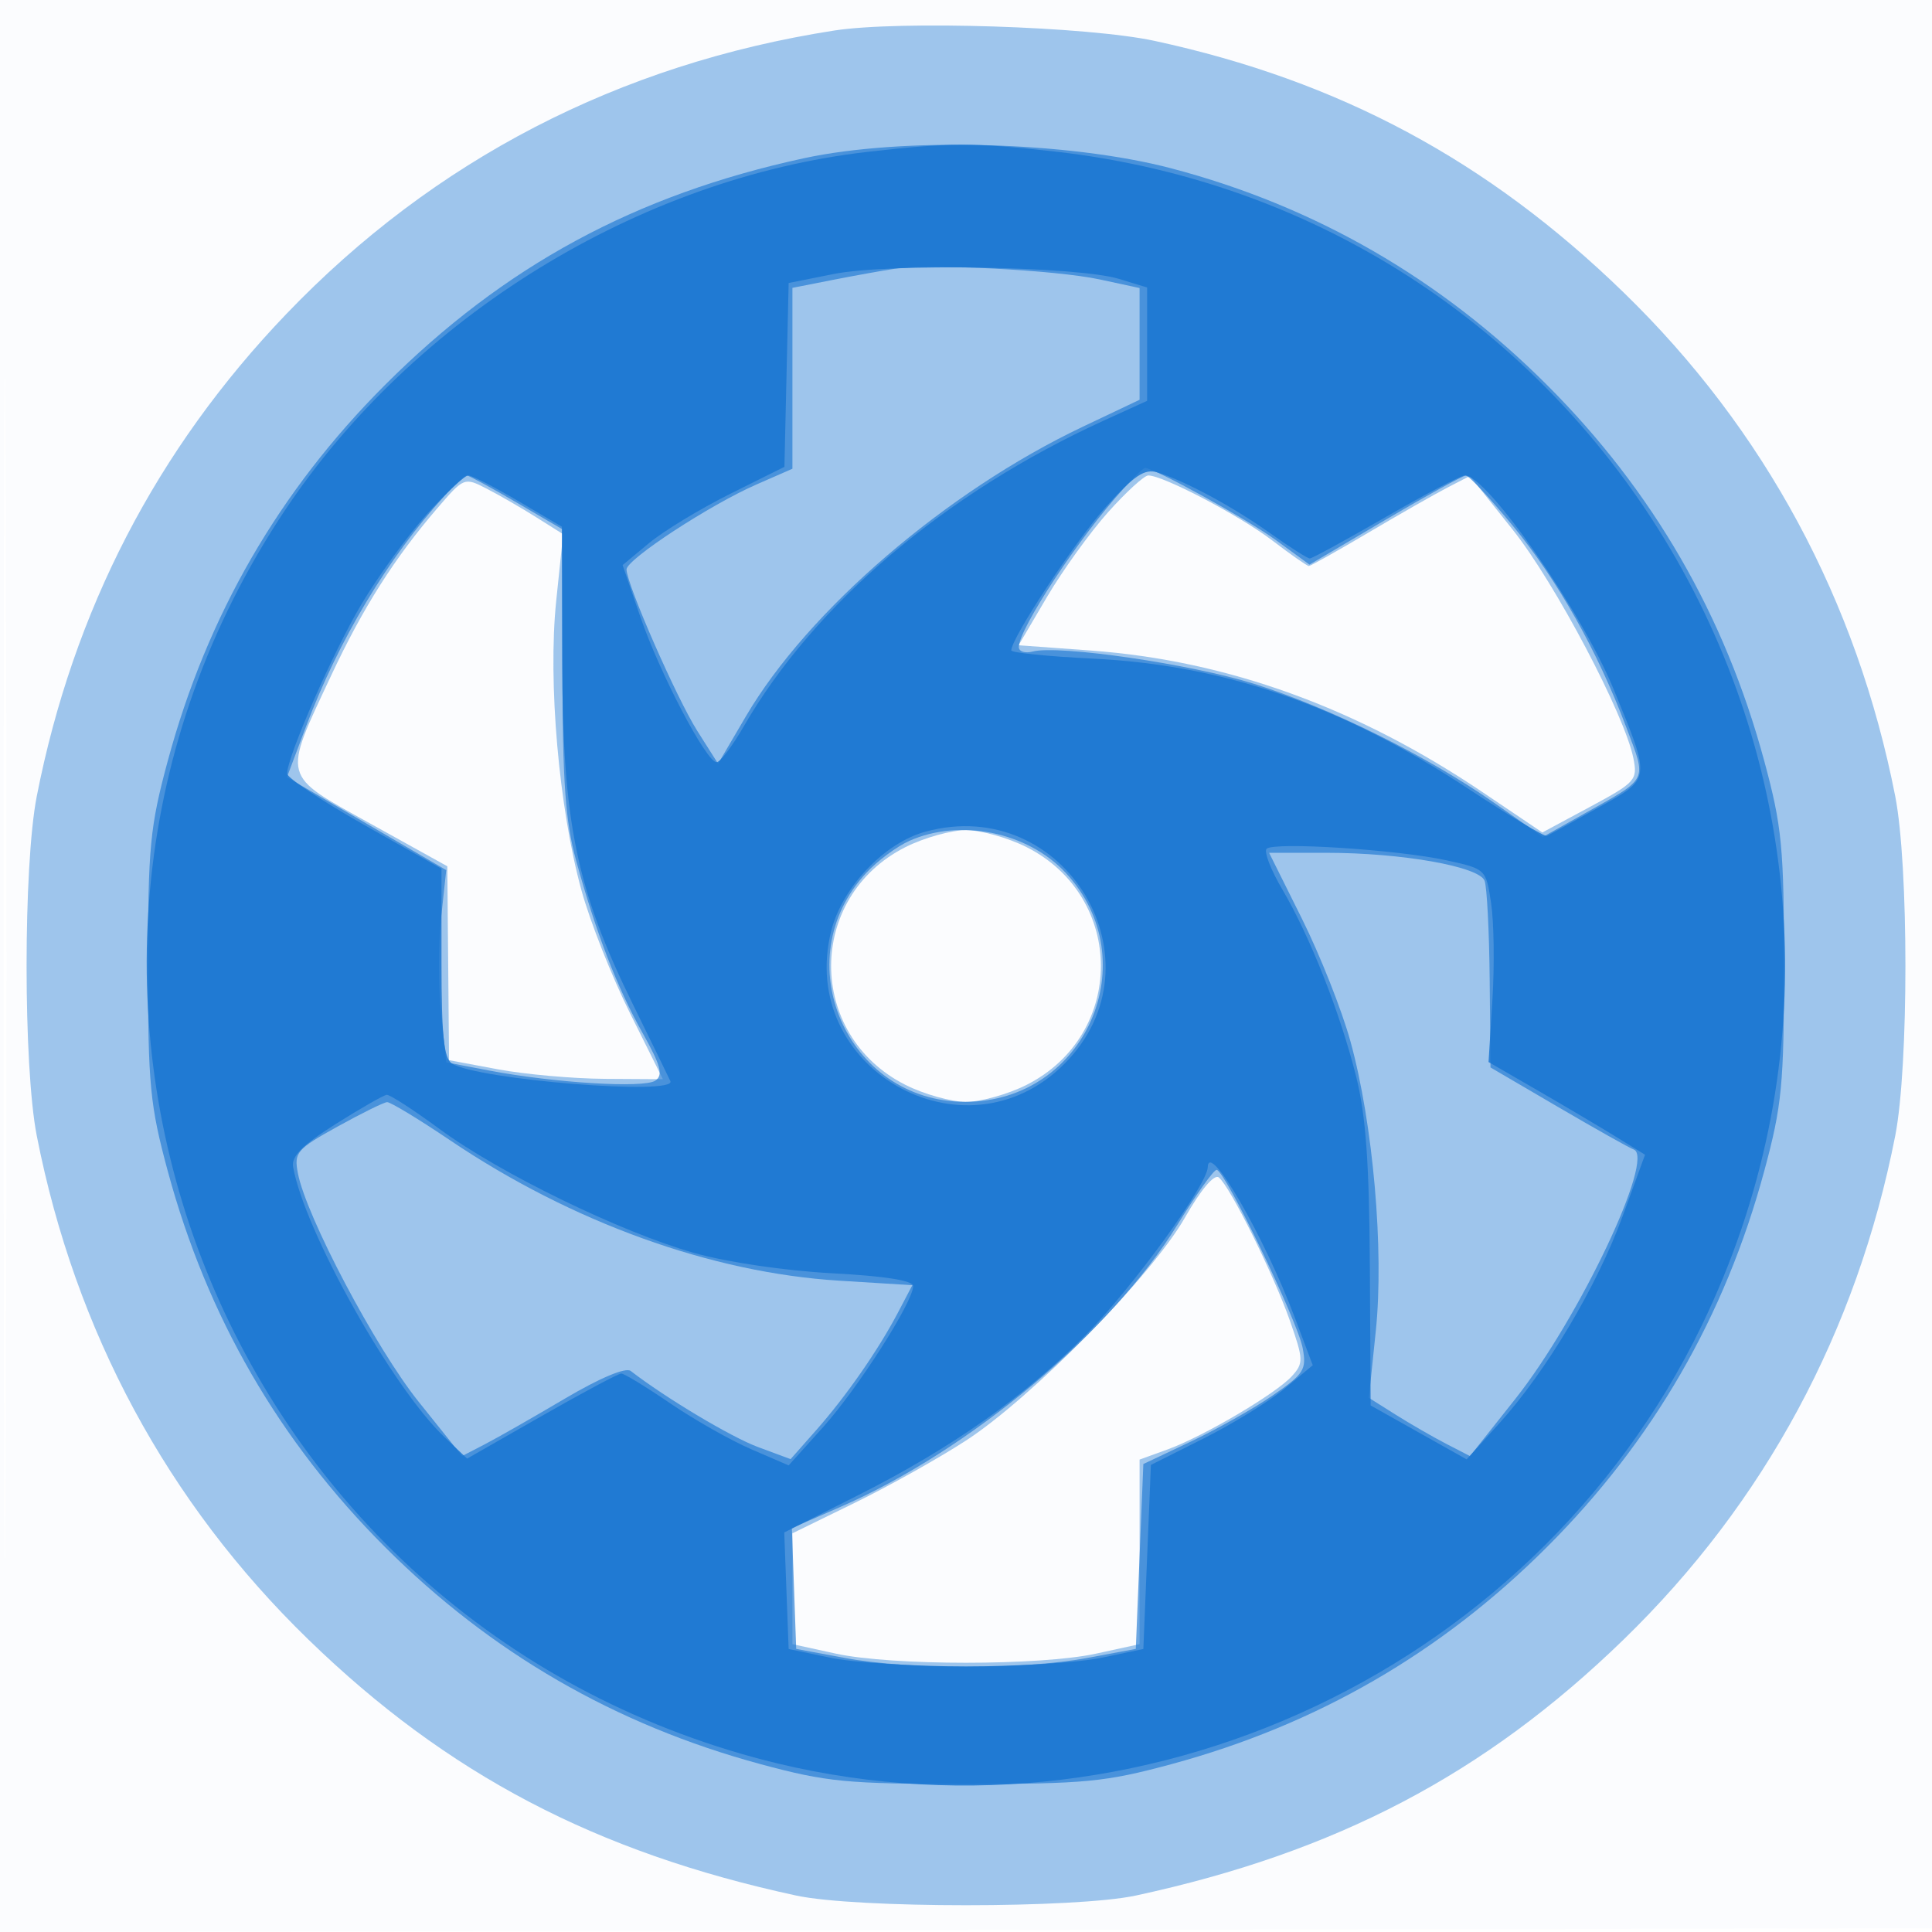
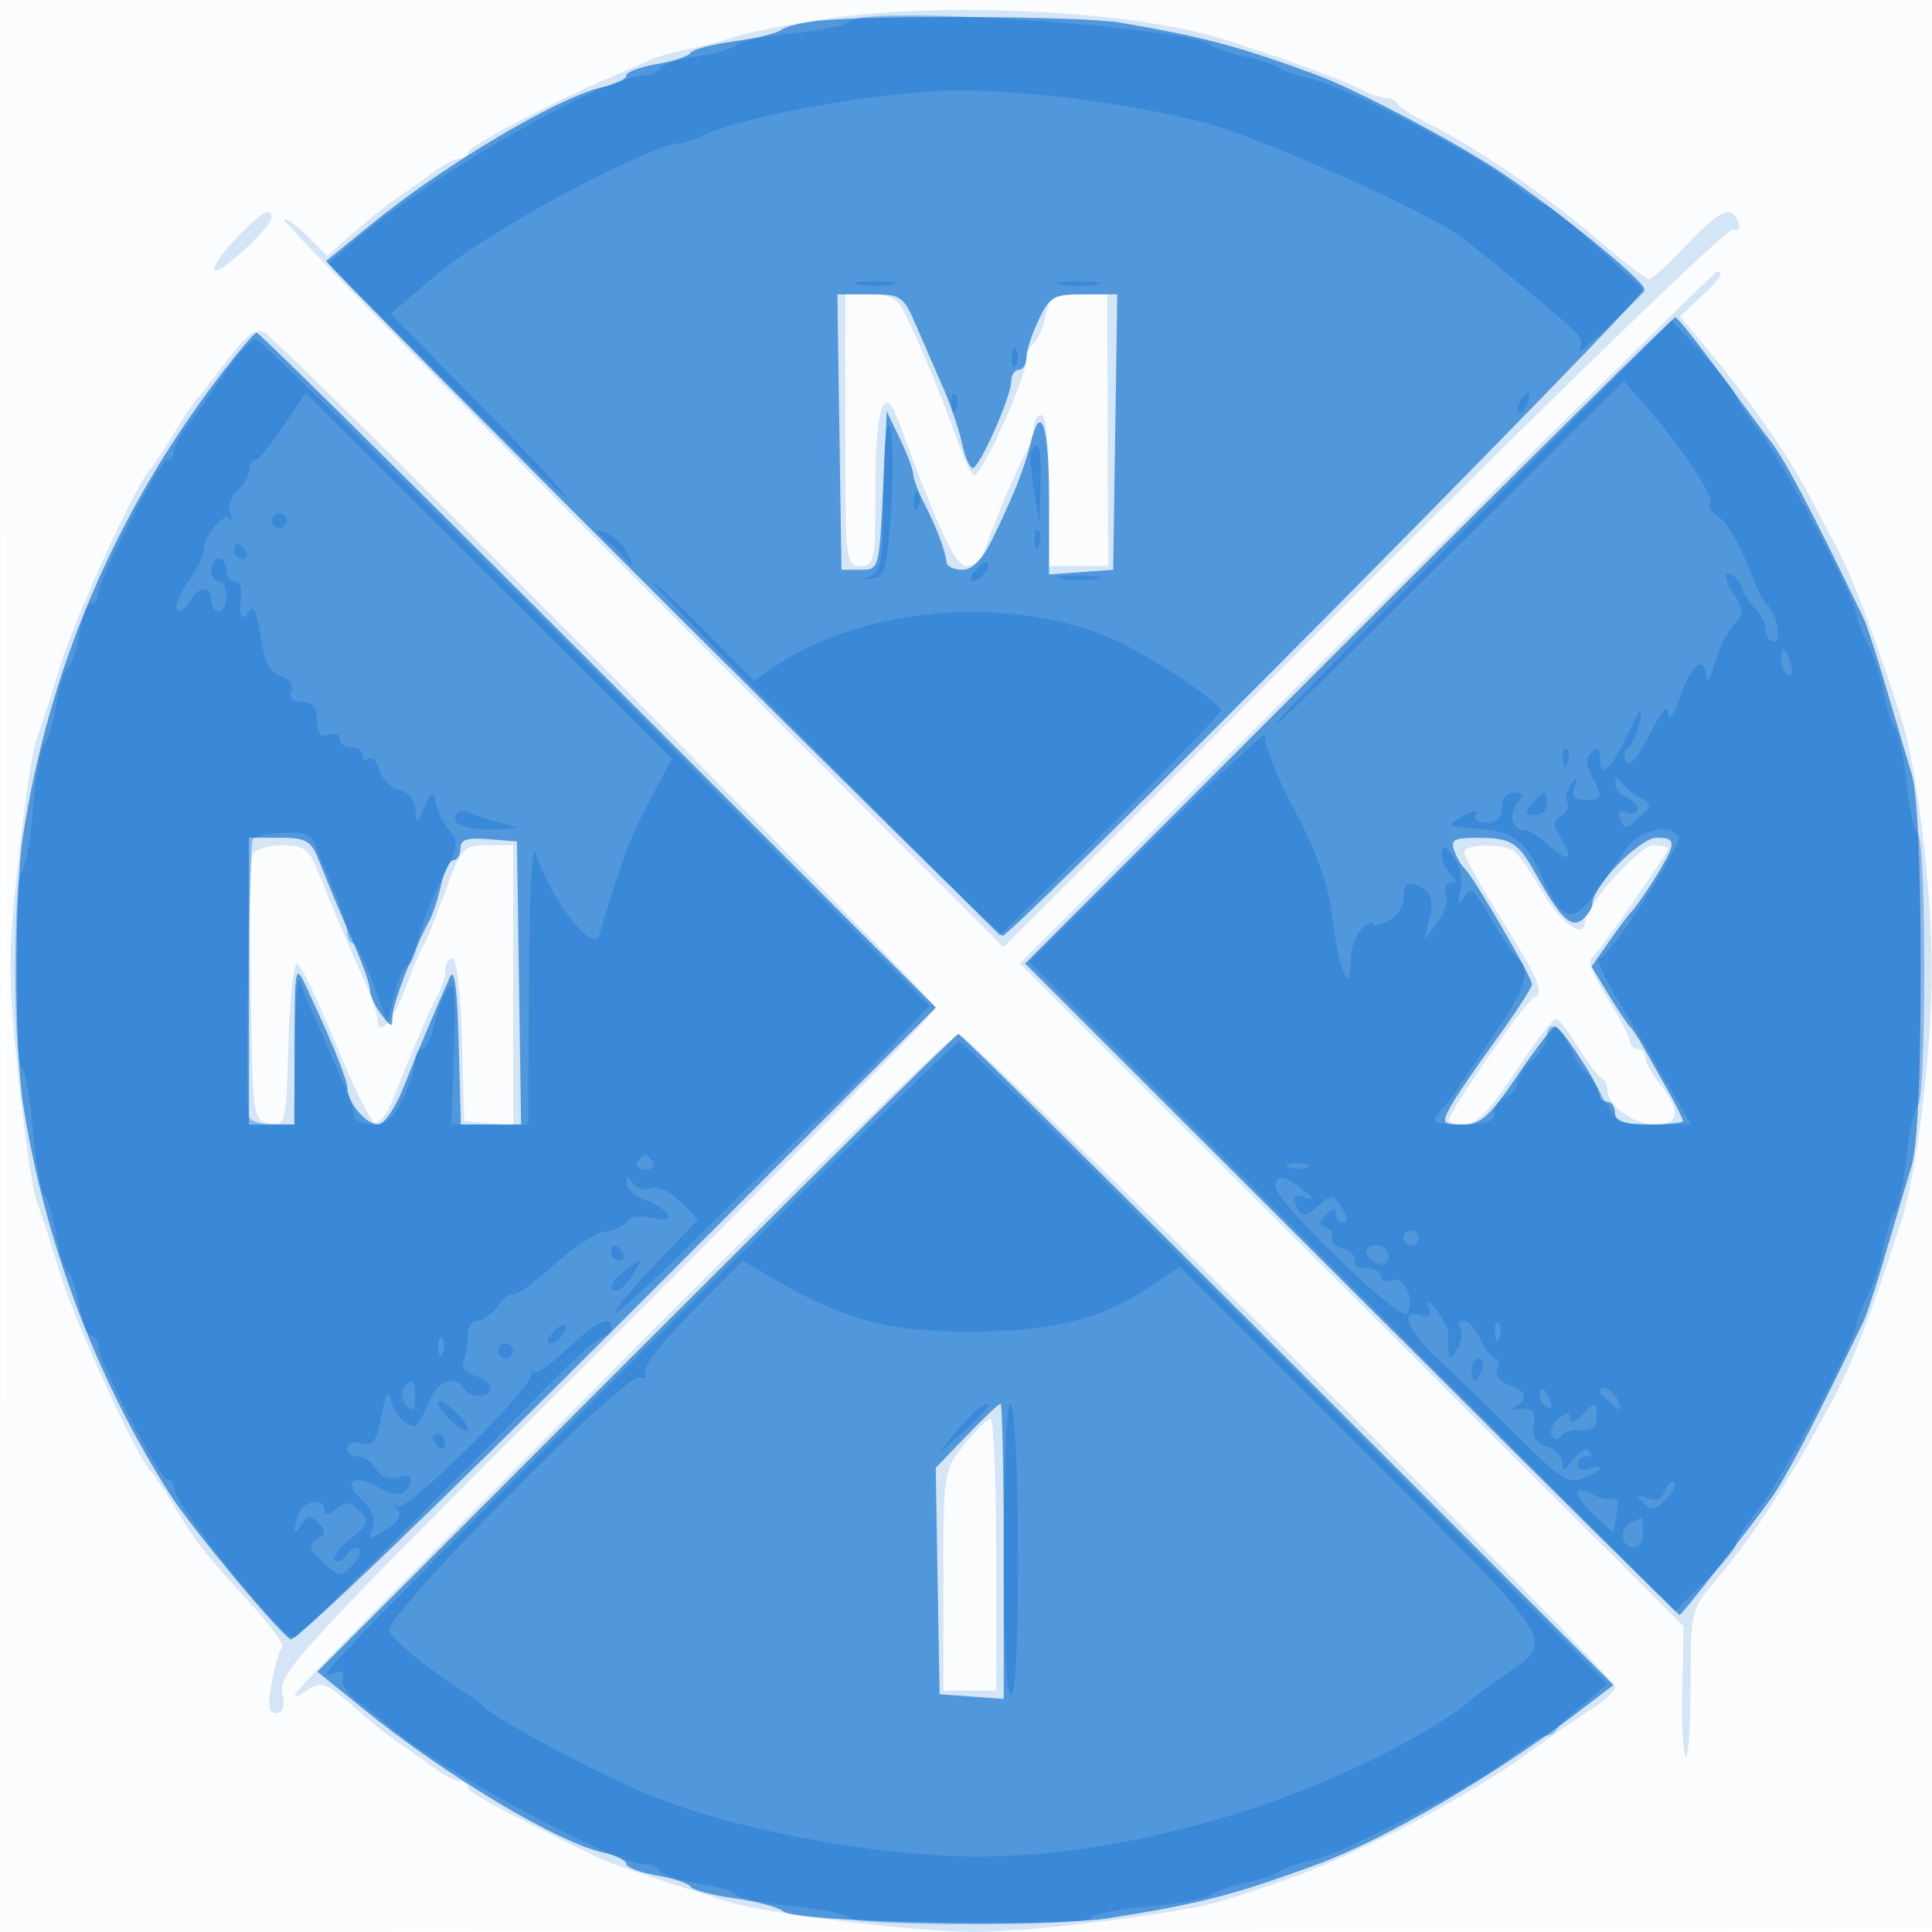
<svg xmlns="http://www.w3.org/2000/svg" width="256" height="256">
-   <path fill-opacity=".016" d="M0 128.004v128.004l128.25-.254 128.25-.254.254-127.75L257.008 0H0v128.004m.485.496c0 70.4.119 99.053.265 63.672.146-35.38.146-92.98 0-128C.604 29.153.485 58.1.485 128.5" fill="#1976D2" fill-rule="evenodd" />
-   <path fill-opacity=".414" d="M110.5 4.051C82.037 8.492 57.508 21.188 37.936 41.608 20.753 59.537 9.701 80.895 4.873 105.5c-1.801 9.181-1.801 35.819 0 45 5.086 25.923 17.318 48.612 35.98 66.739 18.375 17.848 38.091 28.197 64.647 33.931 7.912 1.708 37.088 1.708 45 0 26.556-5.734 46.272-16.083 64.647-33.931 18.662-18.127 30.894-40.816 35.98-66.739 1.801-9.181 1.801-35.819 0-45-5.086-25.923-17.318-48.612-35.98-66.739-18.016-17.5-37.679-28.049-62.147-33.342-8.851-1.915-33.839-2.719-42.5-1.368M57.937 67.355c-5.675 6.602-9.848 13.179-14.046 22.136-6.475 13.818-6.675 13.065 5.205 19.652l10.177 5.643.114 12.846.113 12.847 6.5 1.214c3.575.667 9.951 1.235 14.169 1.26l7.669.047-4.359-8.75c-2.397-4.812-5.289-12.125-6.425-16.25-2.998-10.886-4.465-27.659-3.355-38.358l.919-8.858-3.559-2.242c-1.957-1.233-4.909-2.936-6.559-3.786-2.978-1.534-3.026-1.515-6.563 2.599m88.906.496c-2.389 2.669-6.038 7.731-8.111 11.25l-3.767 6.399 9.58.7c18.028 1.316 35.321 7.575 51.975 18.814l7.848 5.295 6.334-3.404c6.009-3.23 6.304-3.56 5.738-6.405-1.147-5.77-10.374-23.254-15.998-30.312l-5.672-7.12-3.002 1.552c-1.651.854-6.361 3.538-10.467 5.966-4.107 2.428-7.65 4.414-7.875 4.414-.225 0-2.416-1.532-4.869-3.404-4.319-3.297-14.43-8.596-16.402-8.596-.533 0-2.924 2.183-5.312 4.851M119.97 112.25c-13.123 6.629-13.123 24.871 0 31.5 2.45 1.238 6.063 2.25 8.03 2.25 1.967 0 5.58-1.012 8.03-2.25 13.123-6.629 13.123-24.871 0-31.5-2.45-1.237-6.063-2.25-8.03-2.25-1.967 0-5.58 1.013-8.03 2.25M157 161.354c-4.352 7.642-20.272 23.85-29 29.524-3.575 2.325-10.213 6.041-14.75 8.26l-8.25 4.033V217.858l5.75 1.254c7.405 1.615 27.095 1.615 34.5 0l5.75-1.254v-24.456l3.648-1.32c4.794-1.733 14.437-7.412 16.54-9.741 1.553-1.719 1.535-2.204-.269-7.341-2.19-6.233-7.905-17.753-9.416-18.979-.608-.493-2.383 1.609-4.503 5.333" fill="#1976D2" fill-rule="evenodd" />
-   <path fill-opacity=".633" d="M106.5 20.973c-22.292 4.83-39.705 14.257-55.488 30.039-14.029 14.03-23.57 30.536-28.774 49.782-2.363 8.739-2.625 11.45-2.625 27.206s.262 18.467 2.625 27.206c5.204 19.246 14.745 35.752 28.774 49.782 14.03 14.029 30.536 23.57 49.782 28.774 8.739 2.363 11.45 2.625 27.206 2.625s18.467-.262 27.206-2.625c19.246-5.204 35.752-14.745 49.782-28.774 14.029-14.03 23.57-30.536 28.774-49.782 2.363-8.739 2.625-11.45 2.625-27.206s-.262-18.467-2.625-27.206c-5.204-19.246-14.745-35.752-28.774-49.782-14.091-14.09-30.744-23.693-49.782-28.705-13.549-3.567-35.609-4.171-48.706-1.334m12 14.646c-1.65.25-5.362.92-8.25 1.489L105 38.142v23.97l-4.75 2.077c-6.192 2.707-17.255 9.944-17.232 11.273.035 1.995 6.648 17.075 9.379 21.388l2.754 4.349 3.674-6.267c8.243-14.057 26.562-29.805 44.666-38.396L151 52.973V38.166l-5.25-1.133c-5.812-1.255-22.567-2.124-27.25-1.414m30.364 29.131C143.041 71.129 135 83.305 135 85.744c0 .588.826.853 1.835.589 3.458-.904 21.048 1.663 29.357 4.284 10.03 3.165 22.999 9.592 31.774 15.747l6.466 4.535 5.534-3.108c8.572-4.815 8.255-4.157 5.513-11.444-3.799-10.092-9.099-19.497-15.061-26.725-3.004-3.642-5.79-6.614-6.19-6.605-.4.009-5.225 2.667-10.721 5.907l-9.993 5.89-4.507-3.286C165.275 68.808 152.92 62 151.716 62c-.188 0-1.472 1.237-2.852 2.75m-90 1C51.41 73.915 44.842 84.856 40.56 96.241l-2.536 6.741 10.552 6.155 10.552 6.156-.681 6.353c-.374 3.495-.372 9.226.004 12.737l.683 6.383 5.683 1.085c8.602 1.642 20.516 2.366 22.019 1.338 1.068-.73.728-1.998-1.686-6.301-3.395-6.053-6.18-13.281-8.819-22.888-1.413-5.145-1.79-10.397-1.808-25.188L74.5 70.123l-6.088-3.561C65.063 64.603 62.11 63 61.849 63c-.261 0-1.605 1.237-2.985 2.75m61.636 45.667c-1.65.737-4.209 2.632-5.686 4.211-10.782 11.526-2.66 30.372 13.089 30.372 15.938 0 24.142-18.76 13.283-30.373-5.038-5.388-13.972-7.206-20.686-4.21m52.021 10.333c2.397 4.813 5.289 12.125 6.425 16.25 2.998 10.886 4.465 27.659 3.355 38.358l-.919 8.858 3.559 2.242c1.957 1.233 4.972 2.97 6.7 3.861l3.141 1.62 5.984-7.548c8.468-10.679 18.616-32.069 15.696-33.084-.529-.184-5.012-2.704-9.962-5.6l-9-5.265-.109-11.634c-.061-6.398-.364-12.295-.675-13.105-.725-1.891-10.983-3.703-20.967-3.703h-7.587l4.359 8.75M44.704 149.289c-5.391 2.986-5.757 3.417-5.238 6.149 1.091 5.733 10.297 23.167 15.988 30.278l5.776 7.216 3.002-1.552c1.651-.854 6.432-3.58 10.625-6.059 4.62-2.731 8.054-4.175 8.714-3.664 4.628 3.577 13.301 8.762 16.873 10.086l4.316 1.6 3.37-3.816c3.99-4.517 8.242-10.633 10.867-15.629l1.893-3.603-9.695-.598c-16.92-1.046-35.444-7.731-51.57-18.613-4.144-2.796-7.893-5.066-8.33-5.045-.437.022-3.403 1.484-6.591 3.25m111.329 12.97c-8.786 14.244-27.564 29.962-44.73 37.44l-6.376 2.778.286 8.006.287 8.007 6.5 1.208c8.333 1.549 23.668 1.549 32 0l6.5-1.209.5-12.249.5-12.249 6.276-2.966c3.452-1.63 8.335-4.381 10.851-6.113 4.167-2.866 4.523-3.428 3.986-6.28-.682-3.621-10.343-23.636-11.403-23.623-.39.004-2.72 3.267-5.177 7.25" fill="#1976D2" fill-rule="evenodd" />
-   <path fill-opacity=".833" d="M115 20.118C84.682 23.586 54.789 41.994 37.68 67.73-3.021 128.953 27.51 211.9 98.296 232.413c50.062 14.507 104.459-9.792 127.215-56.827C258.3 107.81 214.472 28.41 139.666 20.069c-10.711-1.194-13.857-1.188-24.666.049m-4.5 16.181l-6 1.201-.28 12.178-.28 12.179-7.22 3.599c-3.971 1.98-8.795 4.91-10.72 6.51l-3.5 2.91 2.334 6.812C87.393 89.16 93.598 101 94.954 101c.471 0 2.089-2.137 3.596-4.75 9.336-16.183 26.726-30.955 47.7-40.518l5.75-2.621V38.094l-3.75-1.144c-5.437-1.658-30.556-2.091-37.75-.651m36.061 30.844C142.51 71.649 134 84.546 134 86.18c0 .31 4.838.799 10.75 1.087 17.603.858 33.113 6.239 49.915 17.316 5.371 3.542 10.015 6.322 10.319 6.178.304-.143 3.341-1.819 6.75-3.723 7.107-3.97 7.052-3.561 2.109-15.64C209.616 81.068 197.061 63 194.11 63c-.524 0-5.238 2.475-10.478 5.5-5.239 3.025-9.774 5.5-10.077 5.5-.303 0-2.689-1.521-5.303-3.38-4.927-3.505-11.193-6.882-14.883-8.021-1.702-.526-3.071.388-6.808 4.544m-90.026 1.029c-2.558 2.845-6.464 8.226-8.681 11.958-3.706 6.237-9.746 20.006-9.814 22.37-.016.55 4.581 3.611 10.216 6.803l10.244 5.802v12.483c0 9.611.322 12.681 1.398 13.348 3.467 2.146 29.807 4.253 28.929 2.314-.187-.412-2.439-5.025-5.004-10.25-7.445-15.161-9.276-24.064-9.326-45.352l-.043-17.851-5.771-3.399C65.508 64.529 62.522 63 62.048 63c-.474 0-2.955 2.328-5.513 5.172m66.085 42.031c-5.429 1.479-11.024 7.375-12.478 13.148C105.571 141.503 127.79 154.21 141 141c13.493-13.493.151-35.847-18.38-30.797m45.208 2.27c-.369.387.572 2.813 2.091 5.39 3.672 6.227 7.668 16.356 9.778 24.784 1.284 5.128 1.741 11.474 1.817 25.216l.102 18.364 6.362 3.573 6.361 3.573 4.296-4.745c6.263-6.918 12.985-18.203 16.375-27.493l2.965-8.125-3.737-2.311c-2.056-1.271-6.722-4.035-10.369-6.143l-6.63-3.832.513-8.233c.283-4.528.206-10.283-.17-12.79-.68-4.54-.702-4.561-5.882-5.699-6.478-1.422-22.966-2.478-23.872-1.529M44.5 148.928c-4.405 2.781-5.911 4.291-5.665 5.68 1.497 8.459 13.101 29.194 20.024 35.778l3.035 2.886 9.868-5.636c5.427-3.1 10.181-5.636 10.564-5.636.383 0 3.299 1.776 6.479 3.947 3.181 2.171 8.013 4.91 10.739 6.086l4.956 2.139 4.54-5.042c4.589-5.096 11.96-16.631 11.96-18.716 0-.736-3.755-1.33-10.75-1.701-6.206-.33-13.92-1.465-18.25-2.686-9.699-2.736-25.808-10.574-33.753-16.423-3.439-2.532-6.589-4.572-7-4.534-.411.039-3.447 1.775-6.747 3.858m115.533 5.738c-.066 2.336-10.026 16.03-16.166 22.227-8.065 8.141-17.827 15.013-30.159 21.23l-9.791 4.937.291 7.72.292 7.72 5.5 1.154c3.025.634 11.125 1.153 18 1.153s14.975-.519 18-1.153l5.5-1.154.5-12.195.5-12.195 7-3.515c3.85-1.934 8.675-4.906 10.723-6.605l3.722-3.09-2.347-6.236c-4.096-10.882-11.461-23.619-11.565-19.998" fill="#1976D2" fill-rule="evenodd" />
+   <path fill="#1976D2" fill-opacity=".016" fill-rule="evenodd" d="M0 128.004v128.004l128.25-.254 128.25-.254.254-127.75L257.008 0H0zm.485.496c0 70.4.119 99.053.265 63.672s.146-92.98 0-128S.485 58.1.485 128.5" />
+   <path fill="#1976D2" fill-opacity=".175" fill-rule="evenodd" d="M109 2.559c-4.675.709-9.85 1.736-11.5 2.283s-4.56 1.313-6.467 1.703-4.157 1.036-5 1.435S82.925 9.372 81 10.187c-7.478 3.164-19 9.23-19 10.002 0 .446-.492.811-1.092.811s-2.124.788-3.385 1.75a95 95 0 0 1-4.58 3.25c-1.259.825-3.93 2.941-5.936 4.703l-3.646 3.204-2.65-2.651c-1.458-1.457-2.853-2.447-3.101-2.199-.249.248 21.104 22.049 47.45 48.447l47.902 47.996 47.71-47.784c26.777-26.817 48.263-47.571 48.968-47.3.777.298 1.046-.072.702-.967-.907-2.364-2.403-1.702-6.893 3.051-2.338 2.475-4.564 4.5-4.946 4.5-.383 0-3.465-2.379-6.849-5.286-6.768-5.814-15.958-12.127-22.154-15.218-2.2-1.098-4.15-2.334-4.333-2.746-.184-.413-.859-.753-1.5-.756-.642-.004-2.292-.587-3.667-1.297-2.379-1.229-10.419-4.148-18-6.535-11.962-3.768-37.161-5.005-53-2.603M31.181 31.695c-1.826 1.925-3.057 3.763-2.735 4.084.654.654 7.554-5.717 7.554-6.975 0-1.509-1.498-.61-4.819 2.891M181.062 81.83l-45.933 45.83 43.982 43.92 43.981 43.92-.189 8.274c-.104 4.55.1 8.562.454 8.916s.643-3.851.643-9.343c0-9.853.044-10.04 3.319-13.917 5.292-6.268 9.793-13.224 15.806-24.43 2.253-4.199 5.317-12.284 8.869-23.404 2.048-6.413 3.967-22.421 3.967-33.096s-1.919-26.683-3.967-33.096c-3.712-11.621-6.745-19.544-9.083-23.727-.561-1.003-1.989-3.703-3.174-6-2.592-5.026-7.739-12.454-13.146-18.97l-3.977-4.794 2.693-2.497c2.6-2.411 3.245-3.416 2.191-3.416-.276 0-21.172 20.623-46.436 45.83M112 57c0 17.333.074 18 2 18 1.872 0 2-.667 2-10.441 0-10.637 1.152-14.005 3.033-8.869C124.5 70.613 126.572 75 128.154 75c.941 0 2.02-1.013 2.398-2.25.832-2.729 4.152-10.592 5.483-12.986.531-.955.965-2.418.965-3.25 0-.833.45-1.514 1-1.514.6 0 1 4 1 10v10h7.852l-.074-18-.074-18h-3.773c-3.375 0-3.841.315-4.428 2.989-.361 1.643-1.072 3.245-1.58 3.559-.508.313-.923 1.243-.923 2.066C136 49.98 130.132 63 129.066 63c-.328 0-1.427-2.362-2.441-5.25-1.854-5.276-4.776-12.315-6.849-16.5-.822-1.66-1.987-2.25-4.445-2.25H112zm-81.994-9.146c-1.921 2.555-3.745 4.871-4.052 5.146-.308.275-1.637 2.3-2.954 4.5s-2.652 4.225-2.967 4.5c-1.686 1.472-10.008 19.536-11.978 26-1.258 4.125-2.696 8.559-3.196 9.853-.501 1.294-1.597 8.596-2.437 16.227-1.364 12.389-1.366 15.411-.024 28.24.826 7.902 1.923 15.45 2.437 16.774.513 1.323 1.962 5.781 3.22 9.906 1.97 6.464 10.292 24.528 11.978 26 .315.275 1.665 2.3 3 4.5 3.023 4.98 4.277 6.58 10.211 13.026 2.608 2.835 4.464 5.433 4.123 5.774s-.953 2.439-1.36 4.66c-.563 3.079-.419 4.04.602 4.04.933 0 1.172-.846.786-2.777-.513-2.565 2.78-6.104 43.025-46.235 23.969-23.901 43.58-43.9 43.58-44.442 0-1.086-86.588-88.165-89-89.505-1.109-.616-2.411.378-4.994 3.813m3.437 65.433c-.271.707-.369 8.92-.218 18.25.27 16.655.315 16.969 2.491 17.278 2.155.307 2.223.023 2.5-10.5.156-5.948.679-10.726 1.162-10.617s2.748 4.801 5.032 10.427c2.285 5.627 4.641 10.392 5.235 10.59s1.664-1.119 2.376-2.927c2.467-6.265 5.054-12.296 6.014-14.024.531-.955.965-2.418.965-3.25 0-.833.435-1.514.966-1.514.544 0 1.09 4.697 1.25 10.75l.284 10.75 3.25.313 3.25.314V112h-3.378c-3.233 0-3.476.268-5.663 6.25-1.257 3.438-2.584 6.7-2.95 7.25-.365.55-1.454 3.137-2.42 5.75-1.6 4.331-3.589 6.355-3.589 3.651 0-.604-.642-2.517-1.428-4.25-1.925-4.249-4.973-11.432-6.535-15.401-1.095-2.781-1.772-3.25-4.69-3.25-1.875 0-3.632.579-3.904 1.287M194 112.921c0 .506 2.25 4.548 5 8.982 5.003 8.066 5.654 9.64 4.25 10.264-1.117.496-11.25 15.113-11.25 16.228 0 .333.8.605 1.778.605 2.005 0 3.23-1.302 8.222-8.736 1.925-2.867 3.801-5.224 4.168-5.238.368-.014 1.699 1.662 2.958 3.724s2.645 3.9 3.081 4.083.793.901.793 1.595c0 2.068 3.466 4.572 6.329 4.572q4.819 0 .671-5.273c-1.1-1.398-2-3.034-2-3.635 0-.6-.45-1.092-1-1.092s-1-.434-1-.965-1.349-3.093-2.998-5.693-2.642-4.978-2.206-5.284c.922-.65 10.204-13.936 10.204-14.606 0-.249-.879-.452-1.954-.452-1.814 0-9.046 8.109-9.046 10.144 0 2.471-3.152.267-5.568-3.894-1.518-2.612-3.248-5.081-3.845-5.485-1.561-1.055-6.587-.936-6.587.156M83.5 179.314c-23.1 23.212-42.675 43.06-43.5 44.106-1.419 1.798-1.382 1.828.669.551 1.964-1.224 2.536-1.027 6.077 2.089 2.149 1.892 4.938 4.115 6.197 4.94a94 94 0 0 1 4.58 3.25c1.261.962 2.784 1.75 3.385 1.75.6 0 1.092.365 1.092.811 0 .687 3.209 2.425 17.225 9.325 1.516.747 7.254 2.695 17.35 5.893C101.272 253.516 121.551 256 129 256c7.787 0 27.797-2.507 32.925-4.125 10.209-3.221 13.386-4.484 22.575-8.97 5.5-2.686 13.15-7.154 17-9.929s8.235-5.818 9.744-6.761 2.746-2.153 2.75-2.689c.01-1.65-85.367-86.53-86.979-86.471-.833.03-20.415 19.047-43.515 42.259m44.25 12.133c-2.716 3.404-2.75 3.625-2.75 18V224h7v-18c0-9.9-.338-18-.75-18s-1.988 1.551-3.5 3.447" />
+   <path fill="#1976D2" fill-opacity=".696" fill-rule="evenodd" d="M108.513 2.743c-2.193.223-4.443.772-5 1.22s-3.375 1.131-6.262 1.519-5.477 1.074-5.755 1.525c-.279.45-2.304 1.123-4.501 1.494S83 9.55 83 10.008s-1.356 1.131-3.014 1.495C74.047 12.808 58.78 21.862 49 29.88c-3.025 2.48-5.627 4.586-5.783 4.681-.458.277 88.885 89.439 89.621 89.439 1.335 0 85.4-84.783 85.036-85.762-.551-1.482-11.404-10.294-18.896-15.343-5.852-3.943-19.233-11.022-24.478-12.949-10.516-3.863-14.838-5.016-26-6.939-4.978-.857-32.392-1.039-39.987-.264m2.714 54.507.273 18.25h2.5c2.476 0 2.505-.1 3-10.5l.5-10.5 1.75 3.651c.963 2.008 1.75 4.109 1.75 4.669s.652 2.292 1.449 3.849c1.648 3.22 2.838 6.363 2.965 7.831.047.55.986 1 2.086 1 1.347 0 2.653-1.333 4-4.083 2.75-5.614 4.268-9.422 5.052-12.667 1.367-5.655 2.448-2.427 2.448 7.307v10.058l4.25-.308 4.25-.307.273-18.25.272-18.25h-4.408c-4.031 0-4.547.291-6.023 3.401-.888 1.871-1.614 4.121-1.614 5 0 .88-.45 1.599-1 1.599s-1 .671-1 1.49c0 2.044-4.201 11.51-5.108 11.51-.403 0-1.045-1.462-1.426-3.25s-1.48-5.05-2.443-7.25-2.574-5.913-3.579-8.25c-1.749-4.064-2.018-4.25-6.159-4.25h-4.33zm67.435 27.588-42.829 42.837 43.201 43.163C202.795 194.577 222.381 214 222.56 214c.27 0 9.655-11.973 12.193-15.555 2.003-2.827 5.778-10.073 12.215-23.445.397-.825 1.711-4.875 2.919-9 1.209-4.125 2.741-9.3 3.405-11.5.786-2.603 1.208-11.685 1.208-26s-.422-23.397-1.208-26c-.664-2.2-2.196-7.375-3.405-11.5s-2.522-8.175-2.919-9c-7.012-14.566-10.513-21.214-12.468-23.673-.55-.692-3.475-4.629-6.5-8.749s-5.727-7.511-6.004-7.535c-.278-.024-19.778 19.234-43.334 42.795M29.5 49.307C15.41 67.602 6.471 88.42 3.011 111c-1.086 7.091-1.086 27.909 0 35 2.791 18.21 9.739 36.729 19.513 52.007 2.799 4.375 13.915 17.764 15.957 19.22.578.412 19.317-17.56 43.269-41.496L124 133.509 79.254 88.754c-24.61-24.615-44.973-44.728-45.25-44.697s-2.304 2.394-4.504 5.25M33 130v19h6l.023-10.75c.021-10.008.12-10.543 1.431-7.75 3.471 7.389 5.548 12.491 5.578 13.695.047 1.934 2.486 4.806 4.078 4.801.765-.002 2.243-2.139 3.287-4.75 1.917-4.798 4.56-11.078 6.206-14.746.614-1.37.986 1.385 1.181 8.75l.284 10.75h7.976l-.272-18.75-.272-18.75-3.75-.31c-2.864-.237-3.75.058-3.75 1.25 0 .858-.414 1.56-.921 1.56-.506 0-1.238 1.448-1.627 3.217-.388 1.77-1.083 3.907-1.544 4.75-2.104 3.85-4.908 11.088-4.908 12.669 0 1.573-.146 1.554-1.468-.195-.808-1.067-1.483-2.528-1.5-3.246-.018-.718-.957-3.418-2.087-6-2.102-4.805-2.868-6.631-4.799-11.445-.947-2.361-1.672-2.75-5.125-2.75H33zm159.708-17.25c.356.963.941 1.975 1.302 2.25.977.744 8.99 14.487 8.99 15.418 0 .442-2.176 3.794-4.836 7.451-2.659 3.657-5.375 7.657-6.035 8.89-1.113 2.079-.992 2.241 1.67 2.241 2.413 0 3.571-1.034 7.277-6.5 2.425-3.575 4.669-6.5 4.988-6.5.766 0 5.936 7.918 5.936 9.09 0 .5.45.91 1 .91s1 .675 1 1.5c0 1.111 1.167 1.5 4.5 1.5 2.475 0 4.5-.211 4.5-.47 0-.258-.858-1.996-1.906-3.863l-3.25-5.78c-.739-1.313-1.593-2.612-1.897-2.887s-1.567-2.17-2.808-4.212l-2.255-3.712 2.308-3.288c1.269-1.808 2.533-3.513 2.808-3.788 1.196-1.196 4.691-6.651 5.286-8.25.506-1.359.119-1.75-1.733-1.75-2.296 0-8.553 6.417-8.553 8.771 0 .541-.589 1.473-1.309 2.07-1.48 1.229-2.903-.142-6.116-5.895-2.456-4.398-3.269-4.912-7.794-4.931-3.124-.013-3.615.265-3.073 1.735m-108.439 66.5L42.046 221.5l6.227 5.041c10.838 8.774 25.64 17.622 31.713 18.956 1.658.364 3.014 1.037 3.014 1.495s1.798 1.136 3.995 1.507 4.222 1.044 4.501 1.494c.278.451 2.868 1.137 5.755 1.525s5.834 1.179 6.549 1.758c1.824 1.476 35.229 2.163 43.2.888 12.135-1.941 16.502-3.07 27.5-7.11 9.09-3.34 23.701-11.878 34.725-20.292l4.563-3.483-43.148-43.139C146.908 156.413 127.266 137 126.991 137s-19.5 19.012-42.722 42.25m43.801 11-4.081 4.25.256 15 .255 15 4.25.307 4.25.308v-19.558c0-10.756-.191-19.557-.425-19.557s-2.261 1.912-4.505 4.25" />
+   <path fill="#1976D2" fill-opacity=".396" fill-rule="evenodd" d="M112.61 2.822c-.311.503-3.715 1.226-7.565 1.605-3.849.379-7.229 1.061-7.51 1.516-.281.454-2.53 1.129-4.999 1.499s-4.751 1.098-5.072 1.616-1.255.942-2.078.942C80.167 10 57.451 22.964 47 31.907l-3.5 2.995 15.488 15.549C67.506 59.003 74.763 66 75.113 66c.351 0-4.758-5.491-11.353-12.203L51.77 41.594l2.964-2.547c5.37-4.615 6.693-5.552 14.266-10.108C76.686 24.315 87.857 19 89.889 19c.626 0 1.92-.395 2.875-.877C98.244 15.354 117.145 12 127.265 12c9.01 0 21.901 1.662 31.735 4.091 7.545 1.864 30.756 12.198 35 15.583 7.602 6.064 14.624 11.964 15.184 12.76.376.534.424 1.442.106 2.018-.319.577 1.511-.958 4.065-3.41l4.644-4.457-6.25-5.745c-3.437-3.16-6.634-5.767-7.105-5.793s-2.605-1.432-4.742-3.124c-4.782-3.788-21.747-12.517-26.16-13.461-1.783-.381-3.692-1.039-4.242-1.462s-2.575-1.098-4.5-1.5-3.95-1.082-4.5-1.511c-3.2-2.495-46.534-5.361-47.89-3.167m1.14 34.884c1.237.238 3.263.238 4.5 0 1.237-.239.225-.434-2.25-.434s-3.487.195-2.25.434m27 0c1.238.238 3.262.238 4.5 0 1.238-.239.225-.434-2.25-.434s-3.488.195-2.25.434m54.75 31.038c-23.875 24.137-27.341 27.729-26.056 27.006.245-.138 10.63-10.375 23.078-22.75l22.634-22.5 3.484 4c4.574 5.252 8.65 11.544 7.939 12.255-.312.311.261 1.145 1.271 1.853 1.011.708 2.655 3.448 3.652 6.09s2.133 5.027 2.522 5.302c1.304.923 2.156 5 1.043 5-.587 0-1.067-.643-1.067-1.429 0-.785-.588-2.023-1.306-2.75s-1.604-2.108-1.969-3.071c-.364-.963-1.137-1.75-1.717-1.75s-.311 1.135.601 2.526c1.495 2.282 1.505 2.692.108 4.25-.851.948-1.994 3.299-2.542 5.224s-1.035 2.713-1.085 1.75c-.16-3.116-1.885-1.858-3.428 2.5-.891 2.518-1.549 3.435-1.614 2.25-.073-1.323-.91-.368-2.474 2.824-1.478 3.017-2.639 4.38-3.097 3.639-.403-.653-.295-1.474.241-1.825s1.247-1.988 1.58-3.638c.448-2.222.034-1.773-1.596 1.73-2.266 4.866-3.702 6.058-3.702 3.07 0-1.229-.302-1.398-1.093-.607s-.79 1.657 0 3.134c1.498 2.797 1.394 3.173-.876 3.173-1.422 0-1.812-.485-1.405-1.75.459-1.427.373-1.482-.466-.298-.565.799-.775 1.862-.466 2.362s-.058 1.296-.816 1.767c-1.149.716-1.159 1.211-.059 2.986 1.791 2.888 1 3.345-1.6.922-1.174-1.094-2.578-1.989-3.118-1.989-1.71 0-2.32-2.031-1.065-3.544.974-1.173.894-1.456-.414-1.456-.955 0-1.622.822-1.622 2 0 1.352-.667 2-2.059 2-1.243 0-1.79-.436-1.379-1.1.385-.624-.346-.516-1.691.25-2.286 1.301-2.211 1.361 2.068 1.667 4.685.334 6.195 1.528 8.556 6.763 2.407 5.334 3.837 5.805 6.582 2.167 1.333-1.766 3.204-4.457 4.158-5.979 1.696-2.705 5.976-3.854 7.168-1.924.619 1.001-9.237 16.156-10.507 16.156-.481 0 .829 2.813 2.912 6.25a769 769 0 0 1 6.531 11l2.745 4.75H219.2c-4.557 0-5.012-.235-6.77-3.5-1.037-1.925-2.123-3.5-2.413-3.5-.291 0-1.126-1.35-1.857-3-1.368-3.092-3.16-4.03-3.16-1.655 0 .74-.9 2.16-2 3.155s-2 2.367-2 3.048-.675 1.497-1.5 1.814-1.5 1.264-1.5 2.107c0 1.12-1.075 1.531-4 1.531-4.369 0-4.608-.194-2.75-2.221.688-.75 1.7-2.095 2.25-2.989s2.792-4.25 4.983-7.458c3.668-5.37 4.418-8.049 2.614-9.332-.386-.275-1.769-2.3-3.073-4.5-3.128-5.276-2.989-5.159-4.109-3.471-.717 1.082-.824.809-.401-1.029.344-1.496-.033-3.303-.938-4.5-1.181-1.562-1.519-1.661-1.544-.45-.018.853.508 2.09 1.168 2.75.898.898.905 1.2.031 1.2-.642 0-.917.654-.61 1.454.306.799-.206 2.487-1.14 3.75l-1.697 2.296.666-2.905c.442-1.926.225-3.185-.642-3.735-2.061-1.307-2.808-1.013-2.808 1.105 0 1.08-.9 2.446-2 3.035s-2 .774-2 .413-.675-.098-1.5.587-1.514 2.652-1.53 4.372c-.048 4.898-1.61 1.119-2.428-5.872-.493-4.212-2.007-8.468-5.079-14.281-2.407-4.555-4.113-8.967-3.792-9.805s-6.584 5.589-15.345 14.282L136.397 127.5l42.778 42.975 42.779 42.976 4.023-3.928c2.213-2.161 4.023-4.335 4.023-4.832s1.362-2.623 3.027-4.726c3.046-3.845 12.968-22.528 12.979-24.439.004-.565.662-2.283 1.463-3.818s1.757-4.461 2.124-6.5c.367-2.04 1.059-4.204 1.537-4.81.479-.607 1.16-3.883 1.516-7.281.355-3.399 1.03-6.417 1.5-6.707 1.116-.69 1.116-35.13 0-35.82-.47-.29-1.145-3.308-1.5-6.707-.356-3.398-1.037-6.674-1.516-7.281-.478-.606-1.17-2.77-1.537-4.81s-1.323-4.964-2.124-6.5-1.459-3.253-1.463-3.818c-.011-1.911-9.933-20.594-12.979-24.439-1.665-2.103-3.045-4.208-3.067-4.679s-1.934-2.89-4.25-5.377l-4.21-4.521zM31.323 47.384A114 114 0 0 0 28 52a112 112 0 0 1-3.25 4.523c-.962 1.261-1.75 2.784-1.75 3.385 0 .6-.385 1.092-.855 1.092-.984 0-9.166 15.867-9.153 17.75.004.688-.402 1.25-.904 1.25s-1.216 1.798-1.587 3.995S9.454 88.219 9 88.5s-1.141 2.421-1.526 4.755-1.099 4.741-1.587 5.348c-.488.606-1.18 4.559-1.537 8.783-.357 4.225-1.032 7.917-1.5 8.206-1.11.687-1.11 25.129 0 25.816.468.289 1.143 3.981 1.5 8.206s1.049 8.177 1.537 8.783c.488.607 1.202 3.013 1.587 5.348S8.546 168.219 9 168.5s1.13 2.308 1.501 4.505S11.586 177 12.088 177s.908.563.904 1.25c-.013 1.883 8.169 17.75 9.153 17.75.47 0 .855.469.855 1.042C23 199.254 37.172 217 38.938 217c.576 0 8.335-7.692 34.392-34.093 3.206-3.249 6.244-5.907 6.75-5.907s.92-.45.92-1c0-1.903-1.933-.984-5.934 2.822-2.21 2.102-4.22 3.441-4.467 2.975s-.349-.322-.227.32c.308 1.614-16.066 17.896-17.617 17.518-.69-.169-.918-.118-.505.112 1.283.718.834 1.719-1.395 3.111-1.916 1.197-2.073 1.153-1.473-.41.438-1.143-.089-2.458-1.522-3.793-2.447-2.28-1.127-3.404 2.019-1.72 2.661 1.424 3.801 1.342 4.439-.322.381-.993-.05-1.234-1.519-.85-1.295.338-2.393-.072-2.975-1.113-.508-.908-1.576-1.65-2.374-1.65-.797 0-1.45-.502-1.45-1.117 0-.614.851-.894 1.892-.622 1.554.407 2.025-.24 2.643-3.633.516-2.832.9-3.5 1.224-2.128.432 1.829 1.951 3.447 3.272 3.485.292.008 1.04-1.335 1.663-2.985 1.111-2.944 3.586-3.974 4.806-2 .833 1.347 3.5 1.276 3.5-.094 0-.601-.925-1.335-2.057-1.631-1.285-.336-1.847-1.082-1.5-1.988.307-.798.557-2.314.557-3.369S62.576 175 63.279 175c.704 0 1.911-.876 2.682-1.946.772-1.071 1.693-1.768 2.046-1.549.354.218 2.724-1.493 5.266-3.804 2.543-2.311 5.639-4.325 6.881-4.476s2.567-.774 2.945-1.385c.41-.663 1.771-.839 3.377-.435 3.332.836 2.486-1.089-1.073-2.442-1.322-.502-2.396-1.487-2.388-2.188.013-1.026.175-1.024.83.009.448.706 1.517 1.014 2.375.685.918-.352 2.53.368 3.92 1.752l2.36 2.351-5.677 5.953c-3.123 3.275-5.478 6.153-5.234 6.397s6.684-5.768 14.312-13.359 14.258-14.101 14.734-14.465 3.489-3.397 6.695-6.74l5.83-6.078-44.144-44.14C54.736 64.863 34.482 45 34.008 45s-1.683 1.073-2.685 2.384m102.756.199c.048 1.165.285 1.402.604.605.289-.722.253-1.585-.079-1.917s-.568.258-.525 1.312M37.5 56.535c-1.65 2.453-3.337 4.462-3.75 4.463s-.75.622-.75 1.38-.695 1.954-1.546 2.66c-.85.705-1.276 1.984-.947 2.842.329.857.282 1.242-.105.855-.839-.839-3.325 2.194-3.37 4.111-.018.74-.981 2.678-2.141 4.307s-1.801 3.27-1.425 3.646 1.123-.099 1.659-1.057C26.321 77.605 28 77.463 28 79.5c0 .825.45 1.5 1 1.5s1-.9 1-2-.45-2-1-2-1-.675-1-1.5.45-1.5 1-1.5 1 .675 1 1.5.478 1.5 1.063 1.5c.584 0 .983.787.885 1.75-.304 2.982.045 3.81.981 2.331.638-1.008 1.099-.077 1.593 3.217.504 3.359 1.236 4.808 2.659 5.259 1.161.369 1.743 1.2 1.423 2.033-.353.919.144 1.41 1.427 1.41 1.427 0 1.969.68 1.969 2.469 0 1.783.416 2.308 1.5 1.893.825-.317 1.5-.078 1.5.531S45.675 99 46.5 99s1.5.477 1.5 1.059.399.813.886.511c.488-.301 1.129.381 1.426 1.515.297 1.135 1.473 2.308 2.614 2.606a2.82 2.82 0 0 1 2.137 2.676c.059 1.974.145 1.946 1.153-.367 1.004-2.305 1.124-2.344 1.54-.5.248 1.1 1.079 2.711 1.848 3.579 1.209 1.367 1.06 2.244-1.1 6.5-1.373 2.707-2.774 6.383-3.112 8.171s-.97 3.25-1.404 3.25-1.206 1.688-1.716 3.75l-.927 3.75-1.907-5.25c-1.049-2.888-2.252-5.25-2.673-5.25s-.765-.7-.765-1.555-.834-3.443-1.853-5.75-2.12-4.958-2.448-5.892c-.429-1.224-1.568-1.634-4.091-1.472-1.922.123-3.763.491-4.09.818-.473.473-.996 31.618-.614 36.601.054.701 1.414 1.25 3.096 1.25h3l.079-10.25c.043-5.637.323-9.575.621-8.75.559 1.545 1.643 4.074 5.228 12.195 1.139 2.582 2.072 5.17 2.072 5.75S48.074 149 49.386 149c1.731 0 2.829-.934 4-3.401.888-1.871 1.614-4.121 1.614-5 0-.88.414-1.599.921-1.599.506 0 1.238-1.463 1.627-3.25s1.213-3.979 1.83-4.869c.854-1.232 1.04.739.778 8.25L59.813 149H70l.086-19.25c.05-11.15.422-18.198.885-16.75 2.022 6.331 7.63 13.501 8.446 10.8 3.067-10.143 4.184-13.11 6.69-17.773l2.942-5.473-24.274-24.24L40.5 52.074zm88.579-2.952c.048 1.165.285 1.402.604.605.289-.722.253-1.585-.079-1.917s-.568.258-.525 1.312m75.38-.516c-.363.586-.445 1.281-.183 1.543s.743-.218 1.069-1.067c.676-1.762.1-2.072-.886-.476m-84.396 12.11c-.055 9.272-.293 10.744-1.813 11.192-1.363.402-1.308.471.25.314 1.788-.182 2.061-1.156 2.579-9.193.318-4.945.234-9.89-.187-10.99-.436-1.14-.792 2.593-.829 8.677m19.623-5.427c-.238.413-.096 2.775.315 5.25l.749 4.5.125-5.25c.118-4.969-.208-6.203-1.189-4.5m-15.607 6.833c.048 1.165.285 1.402.604.605.289-.722.253-1.585-.079-1.917s-.568.258-.525 1.312M36 69c0 .55.45 1 1 1s1-.45 1-1-.45-1-1-1-1 .45-1 1m44 2.293a48 48 0 0 1 2.872 2.753c1.175 1.244 1.215 1.147.278-.678-.602-1.173-1.894-2.412-2.872-2.753-1.548-.54-1.584-.452-.278.678m57.079.29c.048 1.165.285 1.402.604.605.289-.722.253-1.585-.079-1.917s-.568.258-.525 1.312M31 73c0 .55.477 1 1.059 1s.781-.45.441-1-.816-1-1.059-1-.441.45-.441 1m98.211 2.601c-.71.769-.849 1.399-.309 1.399 1.038 0 2.541-1.902 1.948-2.466-.192-.183-.93.297-1.639 1.067m-20.728 24.207 23.982 24.173 6.345-6.241c10.668-10.491 22.676-22.824 22.944-23.565.313-.861-8.911-7.043-13.912-9.326-13.439-6.132-33.307-4.613-45.143 3.451l-2.801 1.909-5.748-5.855c-3.162-3.22-6.626-6.499-7.699-7.287-1.073-.787 8.841 9.446 22.032 22.741m32.267-23.102c1.238.238 3.262.238 4.5 0 1.238-.239.225-.434-2.25-.434s-3.488.195-2.25.434M236 87.441c0 .793.408 1.693.907 2.001.498.309.671-.34.383-1.441-.611-2.335-1.29-2.63-1.29-.56m-28.921 13.142c.048 1.165.285 1.402.604.605.289-.722.253-1.585-.079-1.917s-.568.258-.525 1.312m6.936 3.198c-.008.705.66 1.541 1.485 1.857s1.5 1.026 1.5 1.576-.652.75-1.449.444c-.983-.377-1.265-.076-.877.936.493 1.285.839 1.251 2.487-.24 1.824-1.65 1.83-1.778.127-2.708-.984-.536-2.119-1.464-2.523-2.061-.496-.732-.739-.669-.75.196M203 106.5c-1.02 1.229-.951 1.5.378 1.5.892 0 1.622-.675 1.622-1.5s-.17-1.5-.378-1.5c-.207 0-.937.675-1.622 1.5m-142.333 1.167c-1.353 1.352.677 2.327 4.642 2.231 3.995-.098 4.046-.137 1.104-.841-1.698-.406-3.548-1.022-4.111-1.37s-1.299-.357-1.635-.02m25.71 70.196c-43.607 43.593-44.769 44.801-42.178 43.857q1.7-.618 1.209.66c-.27.703.703 2.142 2.161 3.199s3.165 2.386 3.792 2.955C57.532 234.135 81.236 247 85.386 247c.823 0 1.758.424 2.078.942.321.518 2.603 1.245 5.072 1.616 2.469.37 4.718 1.045 4.999 1.499s3.661 1.137 7.51 1.516c3.85.379 7.241 1.081 7.536 1.558.695 1.125 31.134 1.14 31.828.016.291-.47 3.771-1.155 7.735-1.524 3.964-.368 7.691-1.057 8.282-1.531s2.649-1.19 4.574-1.592 3.95-1.077 4.5-1.5 2.409-1.07 4.13-1.438c4.313-.921 21.677-9.845 26.335-13.535 2.103-1.665 4.283-3.027 4.846-3.027s1.172-.338 1.356-.75c.183-.412 1.792-1.956 3.575-3.429l3.243-2.679-42.513-42.571C147.089 157.157 127.575 138 127.106 138s-18.797 17.939-40.729 39.863M84.5 154c-.34.55.11 1 1 1s1.34-.45 1-1-.79-1-1-1-.66.45-1 1m86.25.662c.688.278 1.813.278 2.5 0 .688-.277.125-.504-1.25-.504s-1.937.227-1.25.504m-1.747 2.588c.006 1.996 16.677 18.076 17.448 16.829 1.097-1.776-.382-5.043-2.002-4.421-.797.306-1.449.058-1.449-.551s-.927-1.107-2.059-1.107-1.801-.418-1.485-.928-.34-1.218-1.456-1.572-1.795-1.023-1.508-1.487c.286-.463-.045-1.049-.736-1.303-1.005-.368-1.006-.725-.006-1.785.903-.957 1.25-.992 1.25-.125 0 .66.454 1.2 1.008 1.2.605 0 .519-.785-.215-1.96-1.082-1.732-1.412-1.79-2.837-.5-2.021 1.829-2.6 1.831-3.298.011-.389-1.013-.045-1.289 1.143-.918 1.382.431 1.336.235-.242-1.051-2.338-1.905-3.56-2.019-3.556-.332M186 164c0 .55.45 1 1 1s1-.45 1-1-.45-1-1-1-1 .45-1 1m-105 2c0 .55.477 1 1.059 1s.781-.45.441-1-.816-1-1.059-1-.441.45-.441 1m100-.107c0 .491.675 1.152 1.5 1.469.914.35 1.5.001 1.5-.893 0-.808-.675-1.469-1.5-1.469s-1.5.402-1.5.893m-98.25 2.499c-1.827 1.387-2.291 2.608-.991 2.608.418 0 1.322-.9 2.009-2 1.455-2.331 1.341-2.399-1.018-.608m8.829 5.529c-3.78 3.809-6.522 7.361-6.149 7.966.395.639.129.881-.643.585-1.839-.706-34.004 31.83-33.258 33.641.503 1.222 5.802 5.502 10.383 8.387.873.55 1.813 1.248 2.088 1.55 1.429 1.572 12.855 7.748 21 11.35 10.711 4.738 30.751 8.6 44.62 8.6 19.34 0 43.064-6.798 60.38-17.302 1.925-1.168 3.982-2.59 4.572-3.161.59-.57 2.67-2.132 4.624-3.47 7-4.795 7.834-3.455-18.648-29.958l-24.239-24.258-3.696 2.508c-6.457 4.381-13.175 6.085-24.113 6.114-10.647.029-16.783-1.624-25.932-6.986l-4.167-2.442zm97.747-.722c.388 1.154.139 1.533-.776 1.182-3.337-1.281-2.188 1.907 2.098 5.821 2.588 2.364 7.439 7.056 10.779 10.426 5.187 5.235 6.401 6.005 8.323 5.283 1.238-.466 2.25-1.072 2.25-1.347 0-.276-.675-.242-1.5.074-.825.317-1.5.078-1.5-.531s.525-1.107 1.167-1.107c.641 0 .83-.337.418-.748-.412-.412-1.387.124-2.167 1.191-1.136 1.553-1.418 1.626-1.418.365 0-.866-.902-1.811-2.005-2.099-1.395-.365-1.927-1.236-1.75-2.867.198-1.818-.192-2.293-1.745-2.121-1.1.121-1.437-.029-.75-.333 1.882-.835 1.505-2.172-.822-2.911-1.246-.395-1.857-1.22-1.532-2.067.298-.776.178-1.41-.267-1.41-.444 0-1.321-1.125-1.947-2.5s-1.625-2.5-2.22-2.5c-.594 0-.804.446-.467.992s.153 1.783-.41 2.75c-.822 1.411-1.054 1.462-1.173.258-.082-.825-.087-1.862-.012-2.305s-.602-1.793-1.505-3c-1.071-1.432-1.442-1.605-1.069-.496m-116.115 3.402c-.71.769-.849 1.399-.309 1.399 1.038 0 2.541-1.902 1.948-2.466-.192-.183-.93.297-1.639 1.067m124.868-.018c.048 1.165.285 1.402.604.605.289-.722.253-1.585-.079-1.917s-.568.258-.525 1.312m-140 2c.048 1.165.285 1.402.604.605.289-.722.253-1.585-.079-1.917s-.568.258-.525 1.312M66 179c0 .55.45 1 1 1s1-.45 1-1-.45-1-1-1-1 .45-1 1m129 2.5c0 .825.177 1.5.393 1.5s.652-.675.969-1.5.139-1.5-.393-1.5c-.533 0-.969.675-.969 1.5m-141.554 2.587c-.369.598-.171 1.588.441 2.2.817.817 1.113.528 1.113-1.087q0-3.623-1.554-1.113m150.554.854c0 .518.445 1.216.989 1.552.566.35.734-.051.393-.941-.665-1.732-1.382-2.049-1.382-.611m8-.563c0 .207.685.946 1.523 1.641 1.273 1.057 1.42.995.893-.378-.538-1.401-2.416-2.384-2.416-1.263m-154 1.477c0 .459.9 1.65 2 2.645s2 1.39 2 .877-.9-1.703-2-2.645-2-1.337-2-.877m71.5.919c-.55.409-2.121 2.089-3.491 3.735-2.234 2.684-2.106 2.637 1.25-.455 3.387-3.12 4.219-4.083 3.491-4.039-.137.009-.7.35-1.25.759m3.5 18.785c0 13.407.33 19.355 1.05 18.91 1.275-.788 1.074-38.469-.205-38.469-.465 0-.845 8.802-.845 19.559m76.571-17.988c-1.006 1.007-1.571 1.143-1.571.378 0-.906-.359-.896-1.489.042-.819.68-1.213 1.683-.875 2.229.386.624.846.638 1.239.038.344-.525 1.541-.88 2.661-.789 1.361.11 2.035-.437 2.035-1.652 0-2.206-.034-2.211-2-.246M57.5 191c.34.55.816 1 1.059 1s.441-.45.441-1-.477-1-1.059-1-.781.45-.441 1m163.115 6.561c-.412 1.074-1.237 1.416-2.373.984-1.402-.534-1.497-.416-.485.603 1.014 1.021 1.583.94 2.941-.417.925-.926 1.428-1.939 1.116-2.25-.312-.312-.851.174-1.199 1.08m-11.615.23c0 .473 1.068 1.864 2.373 3.09l2.373 2.229.482-2.525c.266-1.388.107-2.292-.352-2.008s-1.744.029-2.855-.566c-1.112-.595-2.021-.694-2.021-.22m-169.393 2.791c-.904 2.355-.706 3.123.367 1.426.767-1.214 1.182-1.252 2.226-.208s1.008 1.453-.195 2.197c-1.248.771-1.127 1.241.775 3.013 2.067 1.926 2.386 1.967 3.856.497.881-.881 1.299-1.905.929-2.276-.371-.37-1.075-.024-1.565.769s-1.209 1.124-1.598.735.522-1.674 2.025-2.856c2.451-1.928 2.575-2.306 1.203-3.678-1.259-1.258-1.804-1.301-3.08-.243-1.049.871-1.55.924-1.55.164 0-1.706-2.702-1.34-3.393.46m176.643 1.08c-1.726.697-1.577 3.338.188 3.338.821 0 1.373-.857 1.287-2-.083-1.1-.167-1.964-.188-1.921s-.599.306-1.287.583" />
</svg>
